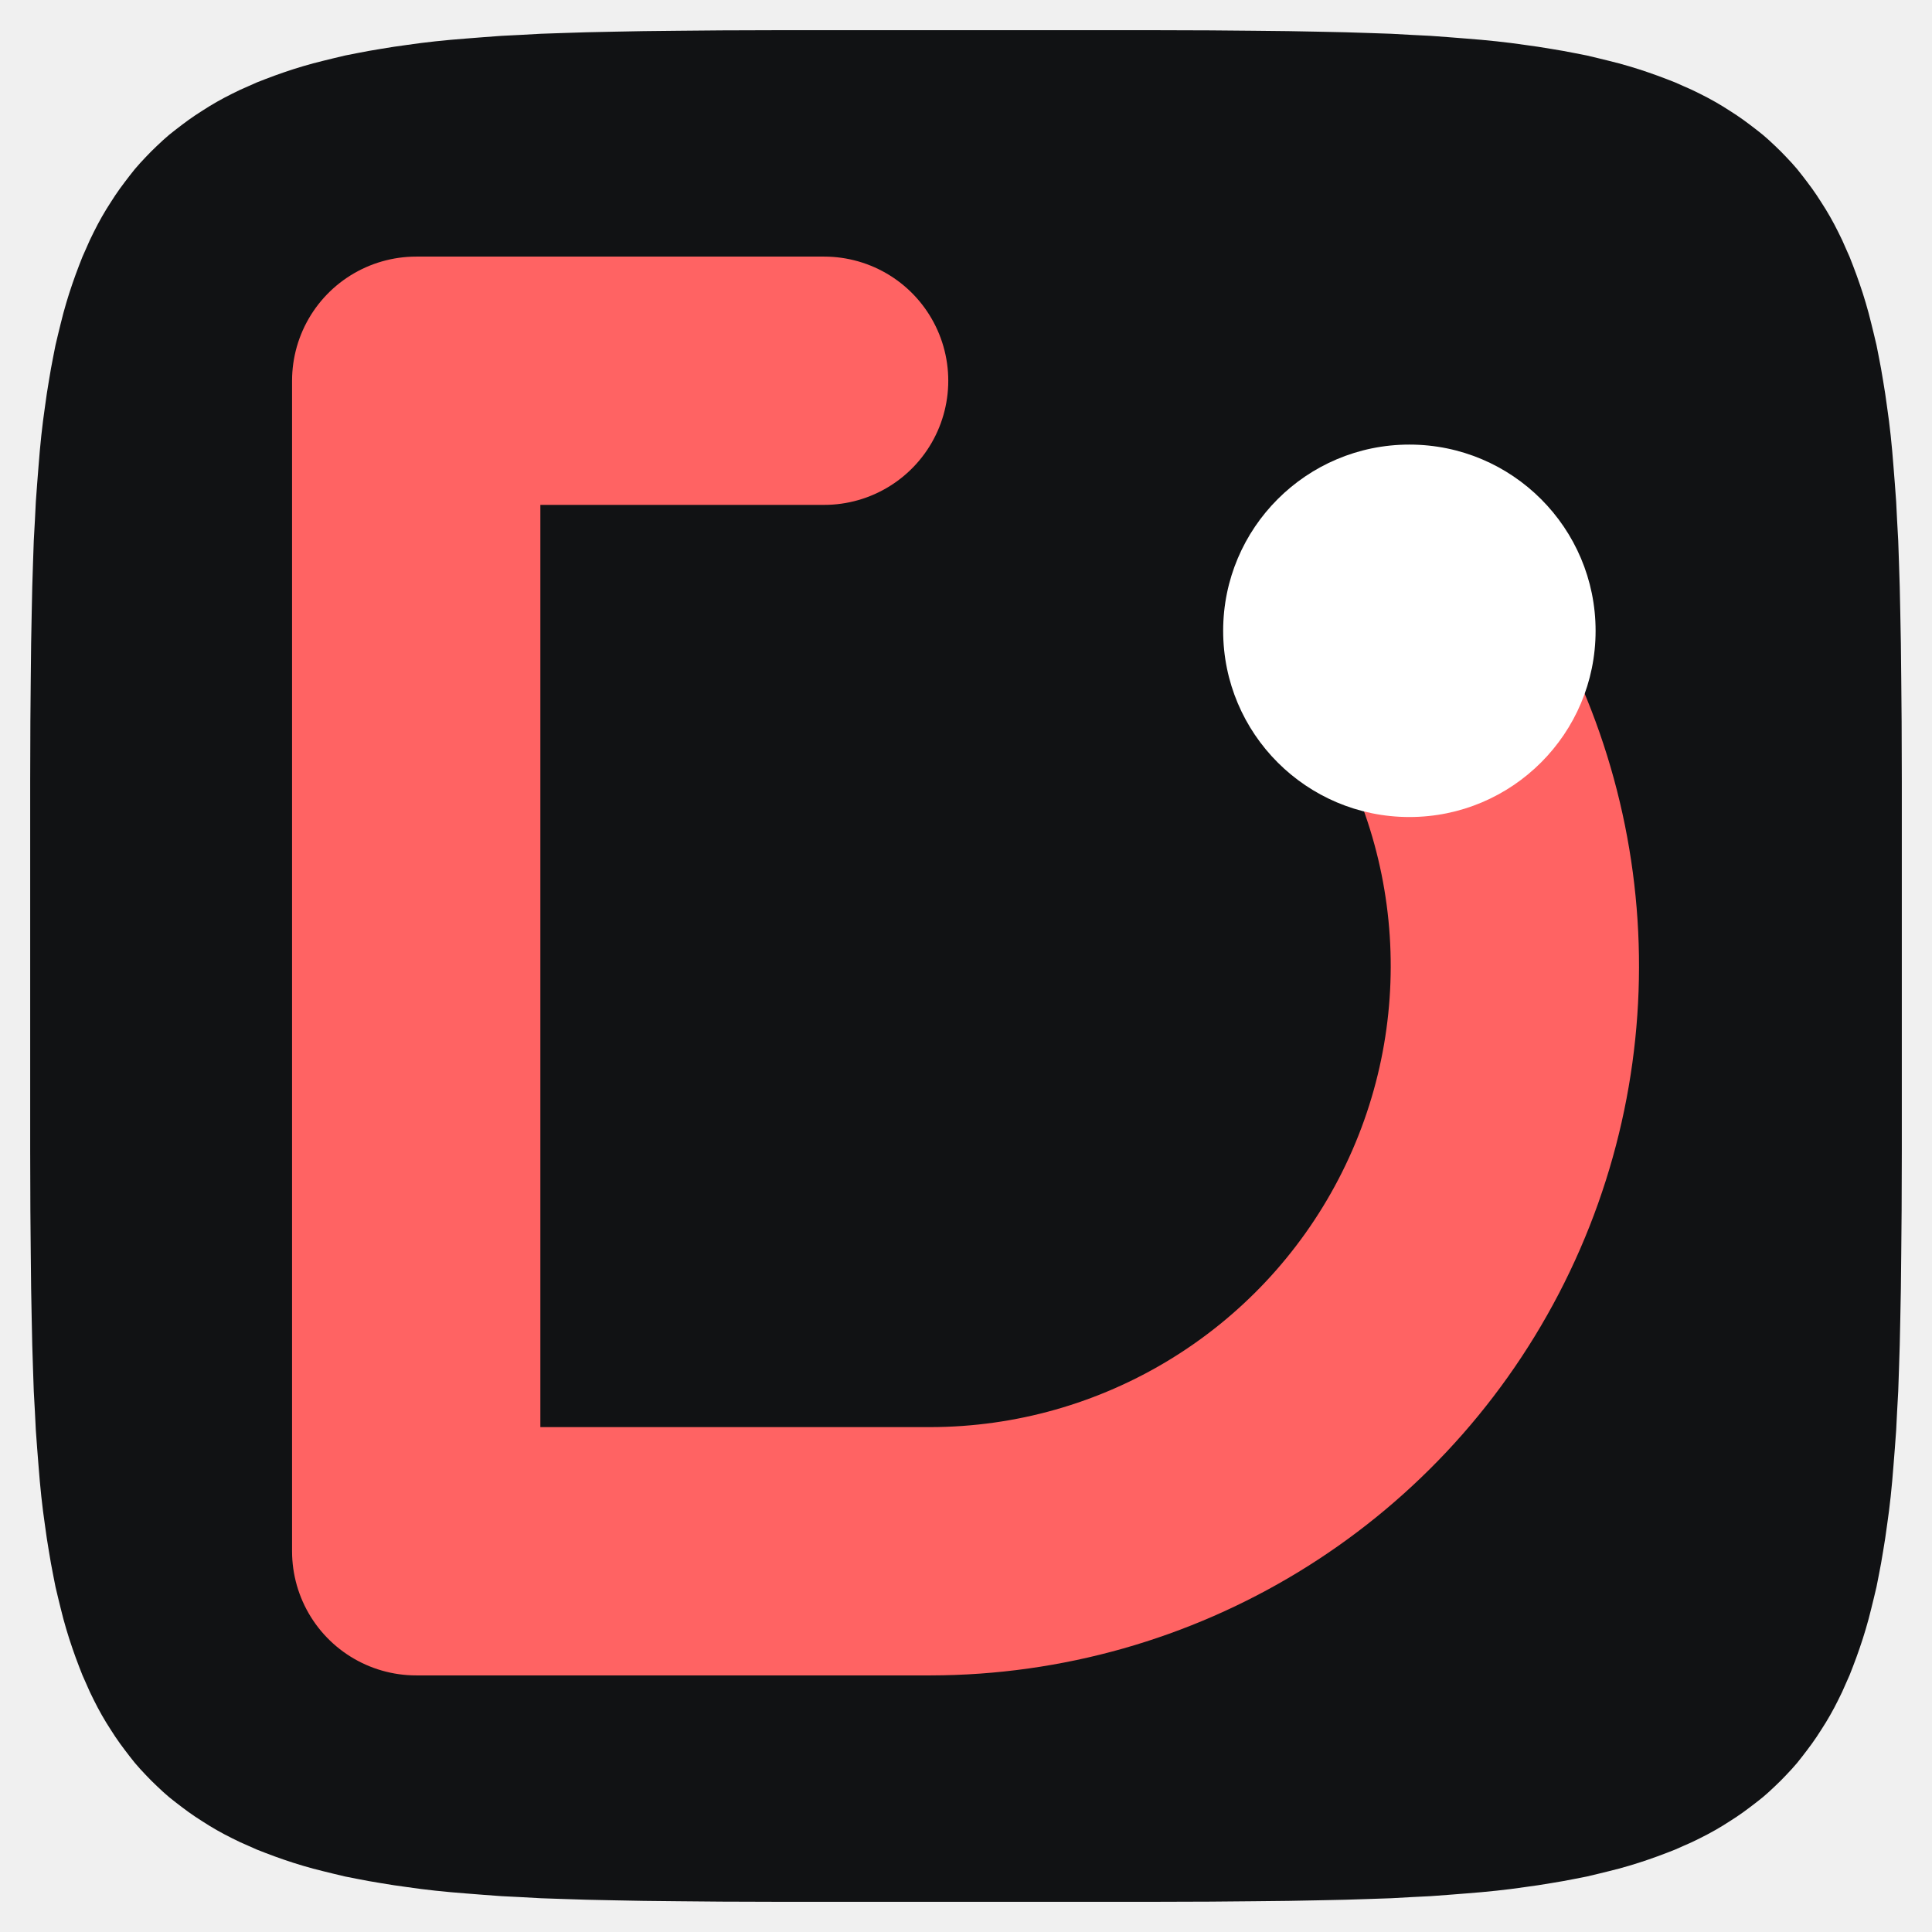
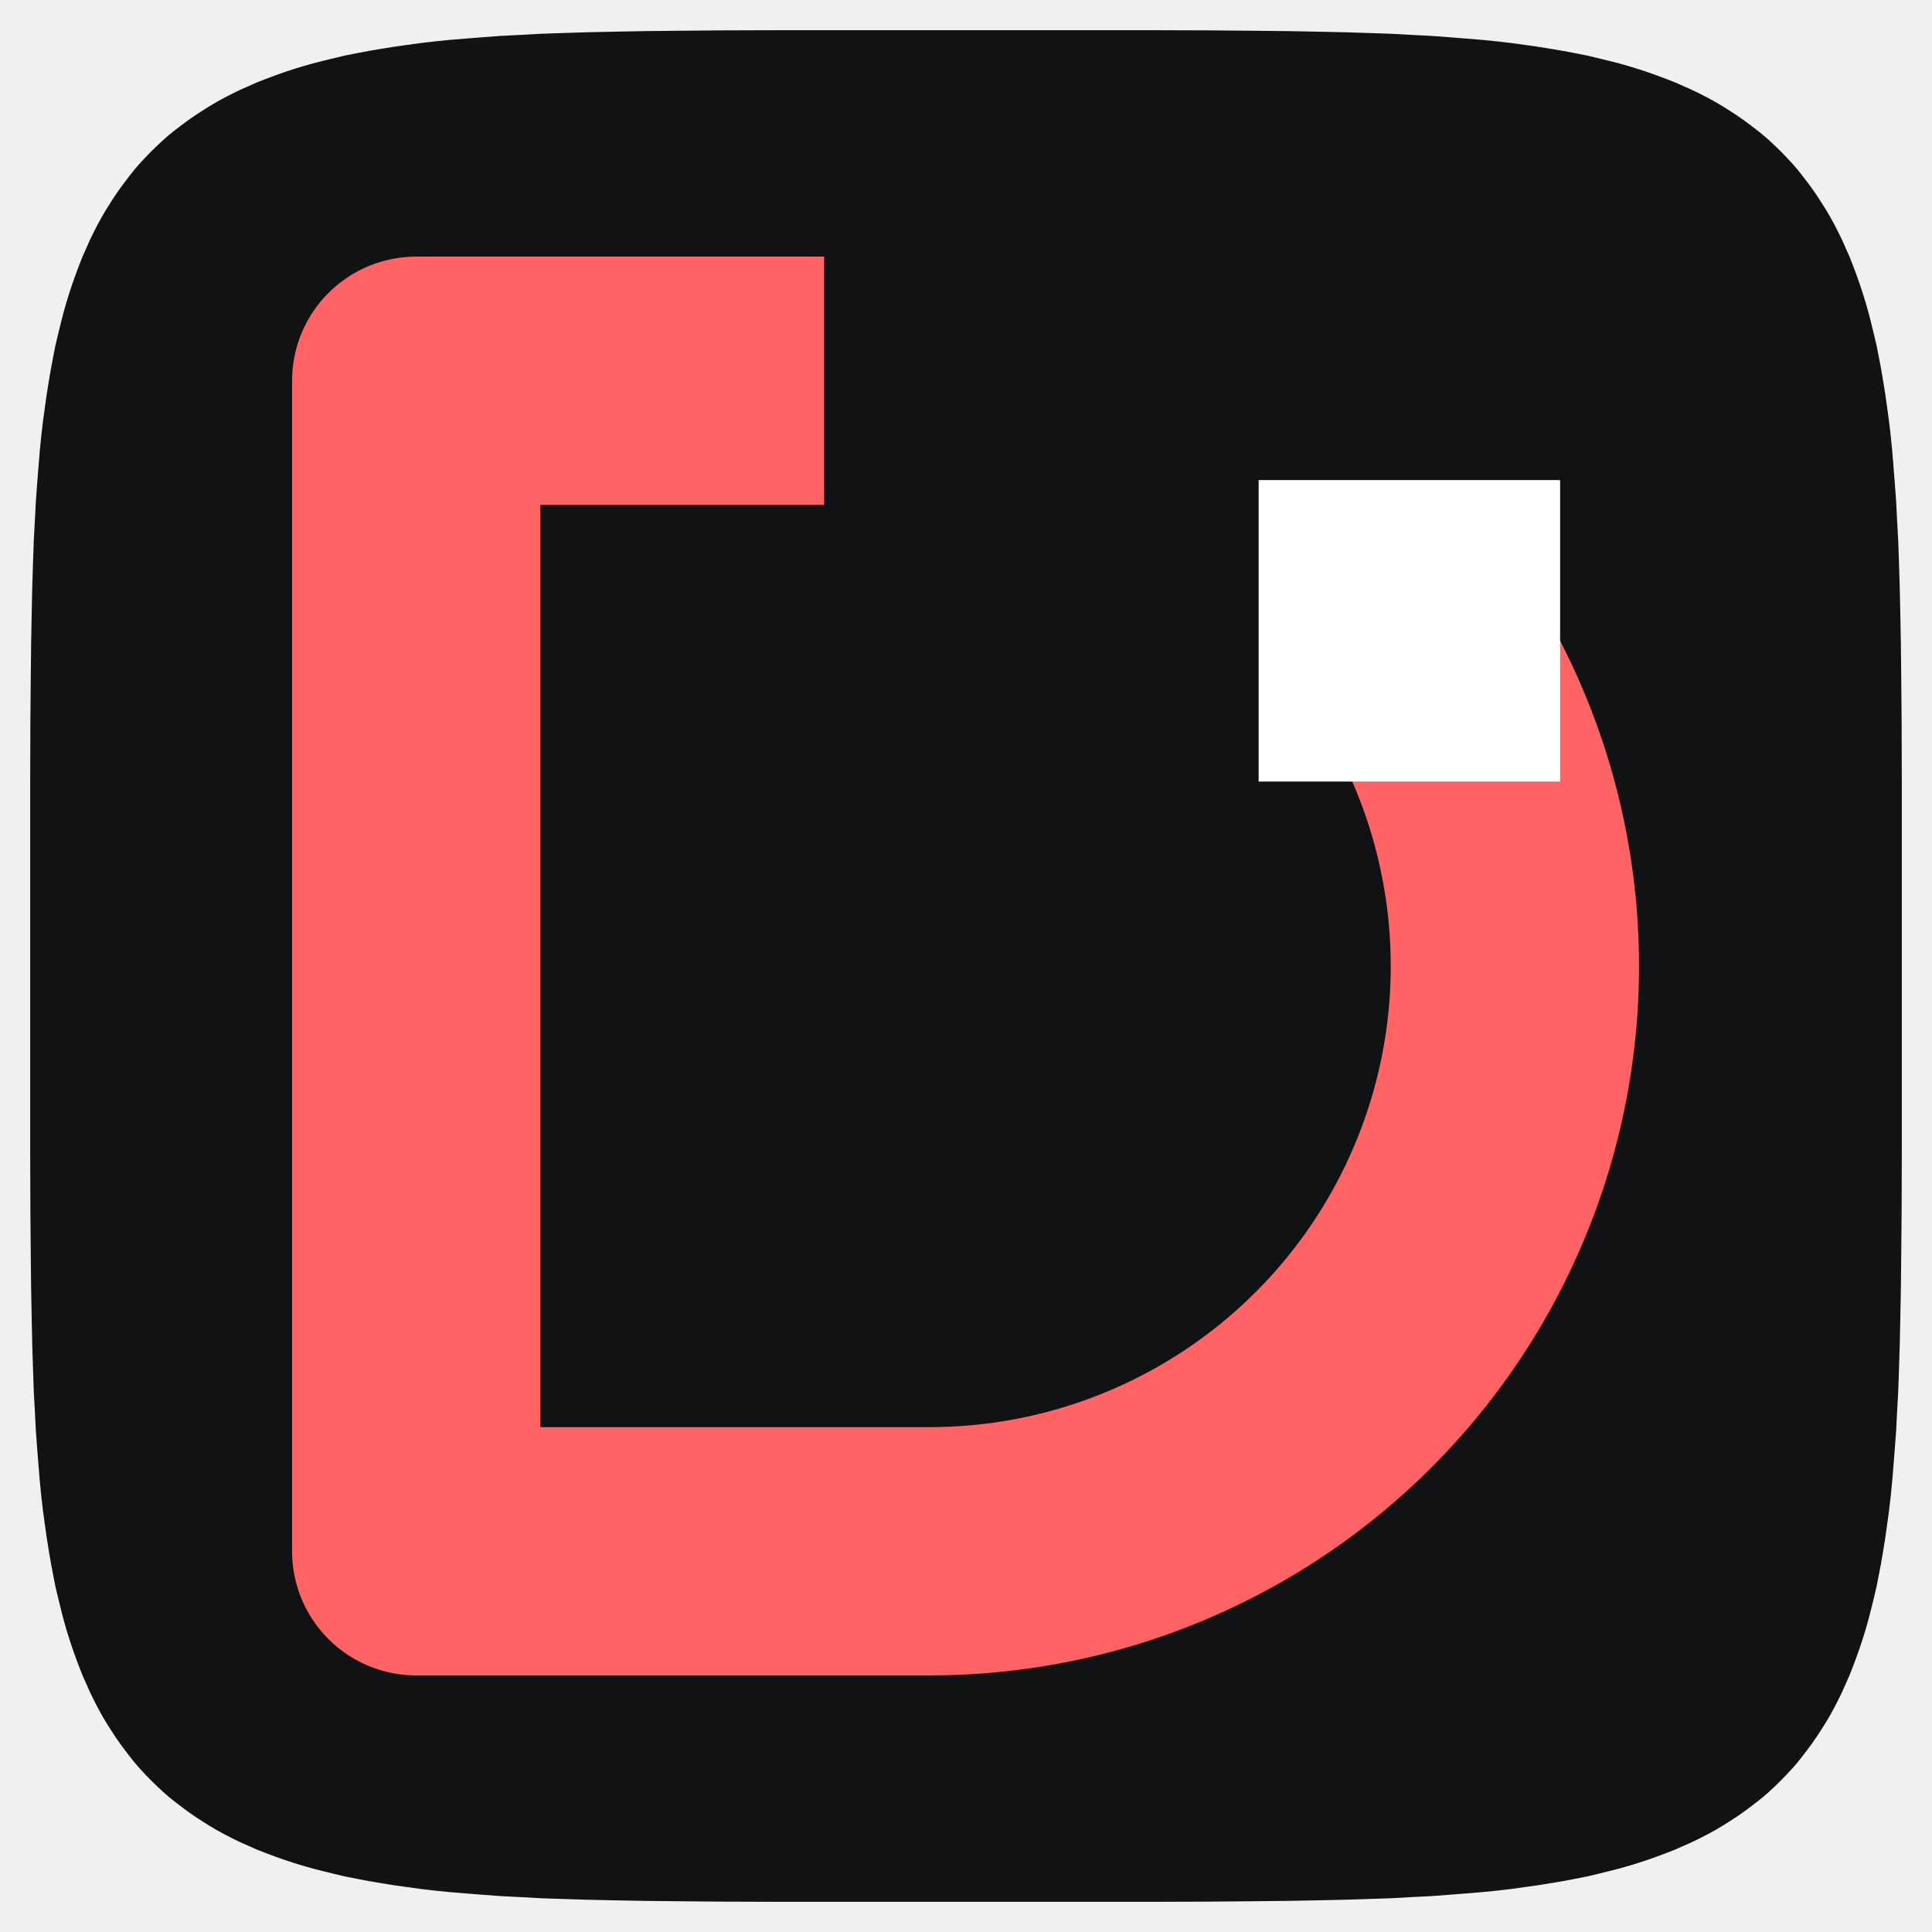
<svg xmlns="http://www.w3.org/2000/svg" viewBox="0 0 1024 1024">
  <path d="M1008.0 512.0L1008.0 610.2L1007.9 641.6L1007.7 664.4L1007.5 683.0L1007.2 698.9L1006.9 713.0L1006.5 725.7L1006.1 737.4L1005.5 748.2L1005.0 758.2L1004.3 767.7L1003.6 776.6L1002.9 785.1L1002.1 793.2L1001.2 800.9L1000.2 808.2L999.2 815.3L998.1 822.1L997.0 828.6L995.8 834.9L994.6 841.0L993.2 846.9L991.8 852.6L990.4 858.1L988.9 863.4L987.3 868.6L985.6 873.7L983.9 878.5L982.1 883.3L980.3 887.9L978.3 892.4L976.4 896.7L974.3 901.0L972.2 905.1L970.0 909.1L967.7 913.0L965.3 916.8L962.9 920.5L960.4 924.1L957.8 927.6L955.2 931.0L952.5 934.4L949.7 937.6L946.8 940.7L943.8 943.8L940.7 946.8L937.6 949.7L934.4 952.5L931.0 955.2L927.6 957.8L924.1 960.4L920.5 962.9L916.8 965.3L913.0 967.7L909.1 970.0L905.1 972.2L901.0 974.3L896.7 976.4L892.4 978.3L887.9 980.3L883.3 982.1L878.5 983.9L873.7 985.6L868.6 987.3L863.4 988.9L858.1 990.4L852.6 991.8L846.9 993.2L841.0 994.6L834.9 995.8L828.6 997.0L822.1 998.1L815.3 999.2L808.2 1000.2L800.9 1001.2L793.2 1002.1L785.1 1002.9L776.6 1003.6L767.7 1004.3L758.2 1005.0L748.2 1005.5L737.4 1006.1L725.7 1006.5L713.0 1006.9L698.9 1007.2L683.0 1007.5L664.4 1007.7L641.6 1007.9L610.2 1008.0L512.0 1008.0L413.8 1008.0L382.4 1007.9L359.6 1007.7L341.0 1007.5L325.1 1007.2L311.0 1006.9L298.3 1006.5L286.6 1006.1L275.8 1005.5L265.8 1005.0L256.3 1004.3L247.4 1003.6L238.9 1002.9L230.8 1002.1L223.1 1001.2L215.8 1000.2L208.7 999.2L201.9 998.1L195.4 997.0L189.1 995.8L183.0 994.6L177.1 993.2L171.4 991.8L165.9 990.4L160.6 988.9L155.4 987.3L150.3 985.6L145.5 983.9L140.7 982.1L136.1 980.3L131.6 978.3L127.3 976.4L123.0 974.3L118.9 972.2L114.9 970.0L111.0 967.7L107.2 965.3L103.5 962.9L99.9 960.4L96.4 957.8L93.0 955.2L89.6 952.5L86.4 949.7L83.3 946.8L80.2 943.8L77.2 940.7L74.3 937.6L71.5 934.4L68.8 931.0L66.2 927.6L63.6 924.1L61.1 920.5L58.7 916.8L56.3 913.0L54.0 909.1L51.8 905.1L49.7 901.0L47.6 896.7L45.7 892.4L43.7 887.9L41.9 883.3L40.1 878.5L38.4 873.7L36.7 868.6L35.1 863.4L33.6 858.1L32.2 852.6L30.8 846.9L29.4 841.0L28.2 834.9L27.0 828.6L25.9 822.1L24.8 815.3L23.8 808.2L22.8 800.9L21.9 793.2L21.1 785.1L20.4 776.6L19.7 767.7L19.0 758.2L18.5 748.2L17.9 737.4L17.5 725.7L17.1 713.0L16.8 698.9L16.5 683.0L16.3 664.4L16.1 641.6L16.0 610.2L16.0 512.0L16.0 413.8L16.1 382.4L16.3 359.6L16.5 341.0L16.8 325.1L17.1 311.0L17.5 298.3L17.9 286.6L18.5 275.8L19.0 265.8L19.7 256.3L20.4 247.4L21.1 238.9L21.9 230.8L22.8 223.1L23.8 215.8L24.8 208.7L25.9 201.9L27.0 195.4L28.2 189.1L29.4 183.0L30.8 177.1L32.2 171.4L33.6 165.9L35.1 160.6L36.7 155.4L38.4 150.3L40.1 145.5L41.9 140.7L43.7 136.1L45.7 131.6L47.6 127.3L49.7 123.0L51.8 118.9L54.0 114.9L56.3 111.0L58.7 107.2L61.1 103.5L63.6 99.9L66.2 96.4L68.8 93.0L71.5 89.6L74.3 86.4L77.2 83.3L80.2 80.2L83.3 77.2L86.4 74.3L89.6 71.5L93.0 68.8L96.4 66.2L99.9 63.6L103.5 61.1L107.2 58.7L111.0 56.3L114.9 54.0L118.9 51.8L123.0 49.7L127.3 47.6L131.6 45.7L136.1 43.7L140.7 41.9L145.5 40.1L150.3 38.4L155.4 36.7L160.6 35.1L165.9 33.6L171.4 32.2L177.1 30.8L183.0 29.4L189.1 28.2L195.4 27.0L201.9 25.9L208.7 24.8L215.8 23.8L223.1 22.8L230.8 21.9L238.9 21.1L247.4 20.4L256.3 19.7L265.8 19.0L275.8 18.5L286.6 17.9L298.3 17.5L311.0 17.1L325.1 16.8L341.0 16.5L359.6 16.3L382.4 16.1L413.8 16.0L512.0 16.0L610.2 16.0L641.6 16.1L664.4 16.3L683.0 16.5L698.9 16.8L713.0 17.1L725.7 17.5L737.4 17.9L748.2 18.5L758.2 19.0L767.7 19.7L776.6 20.4L785.1 21.1L793.2 21.9L800.9 22.8L808.2 23.8L815.3 24.8L822.1 25.9L828.6 27.0L834.9 28.2L841.0 29.4L846.9 30.8L852.6 32.2L858.1 33.6L863.4 35.1L868.6 36.7L873.7 38.4L878.5 40.1L883.3 41.9L887.9 43.7L892.4 45.7L896.7 47.6L901.0 49.7L905.1 51.8L909.1 54.0L913.0 56.3L916.8 58.7L920.5 61.1L924.1 63.6L927.6 66.2L931.0 68.8L934.4 71.5L937.6 74.3L940.7 77.2L943.8 80.2L946.8 83.3L949.7 86.4L952.5 89.6L955.2 93.0L957.8 96.4L960.4 99.9L962.9 103.5L965.3 107.2L967.7 111.0L970.0 114.9L972.2 118.9L974.3 123.0L976.4 127.3L978.3 131.6L980.3 136.1L982.1 140.7L983.9 145.5L985.6 150.3L987.3 155.4L988.9 160.6L990.4 165.9L991.8 171.4L993.2 177.1L994.6 183.0L995.8 189.1L997.0 195.4L998.1 201.9L999.2 208.7L1000.2 215.8L1001.2 223.1L1002.1 230.8L1002.9 238.9L1003.6 247.4L1004.3 256.3L1005.0 265.8L1005.5 275.8L1006.1 286.6L1006.5 298.3L1006.9 311.0L1007.2 325.1L1007.5 341.0L1007.7 359.6L1007.9 382.4L1008.0 413.8L1008.0 512.0Z" fill="#111214" />
  <g transform="translate(42.0 42.0) scale(9.4)">
-     <path d="M42 17H19V83H48A33 33 0 0 0 75 31.1" fill="none" stroke="#ff6363" stroke-width="14" stroke-linecap="round" stroke-linejoin="round" />
-     <circle cx="75" cy="31.1" r="10.5" fill="#ffffff" />
+     <path d="M42 17H19V83H48A33 33 0 0 0 75 31.1" fill="none" stroke="#ff6363" stroke-width="14" stroke-linejoin="round" />
+     <rect x="66.5" y="22.6" width="17" height="17" fill="#ffffff" />
  </g>
</svg>
